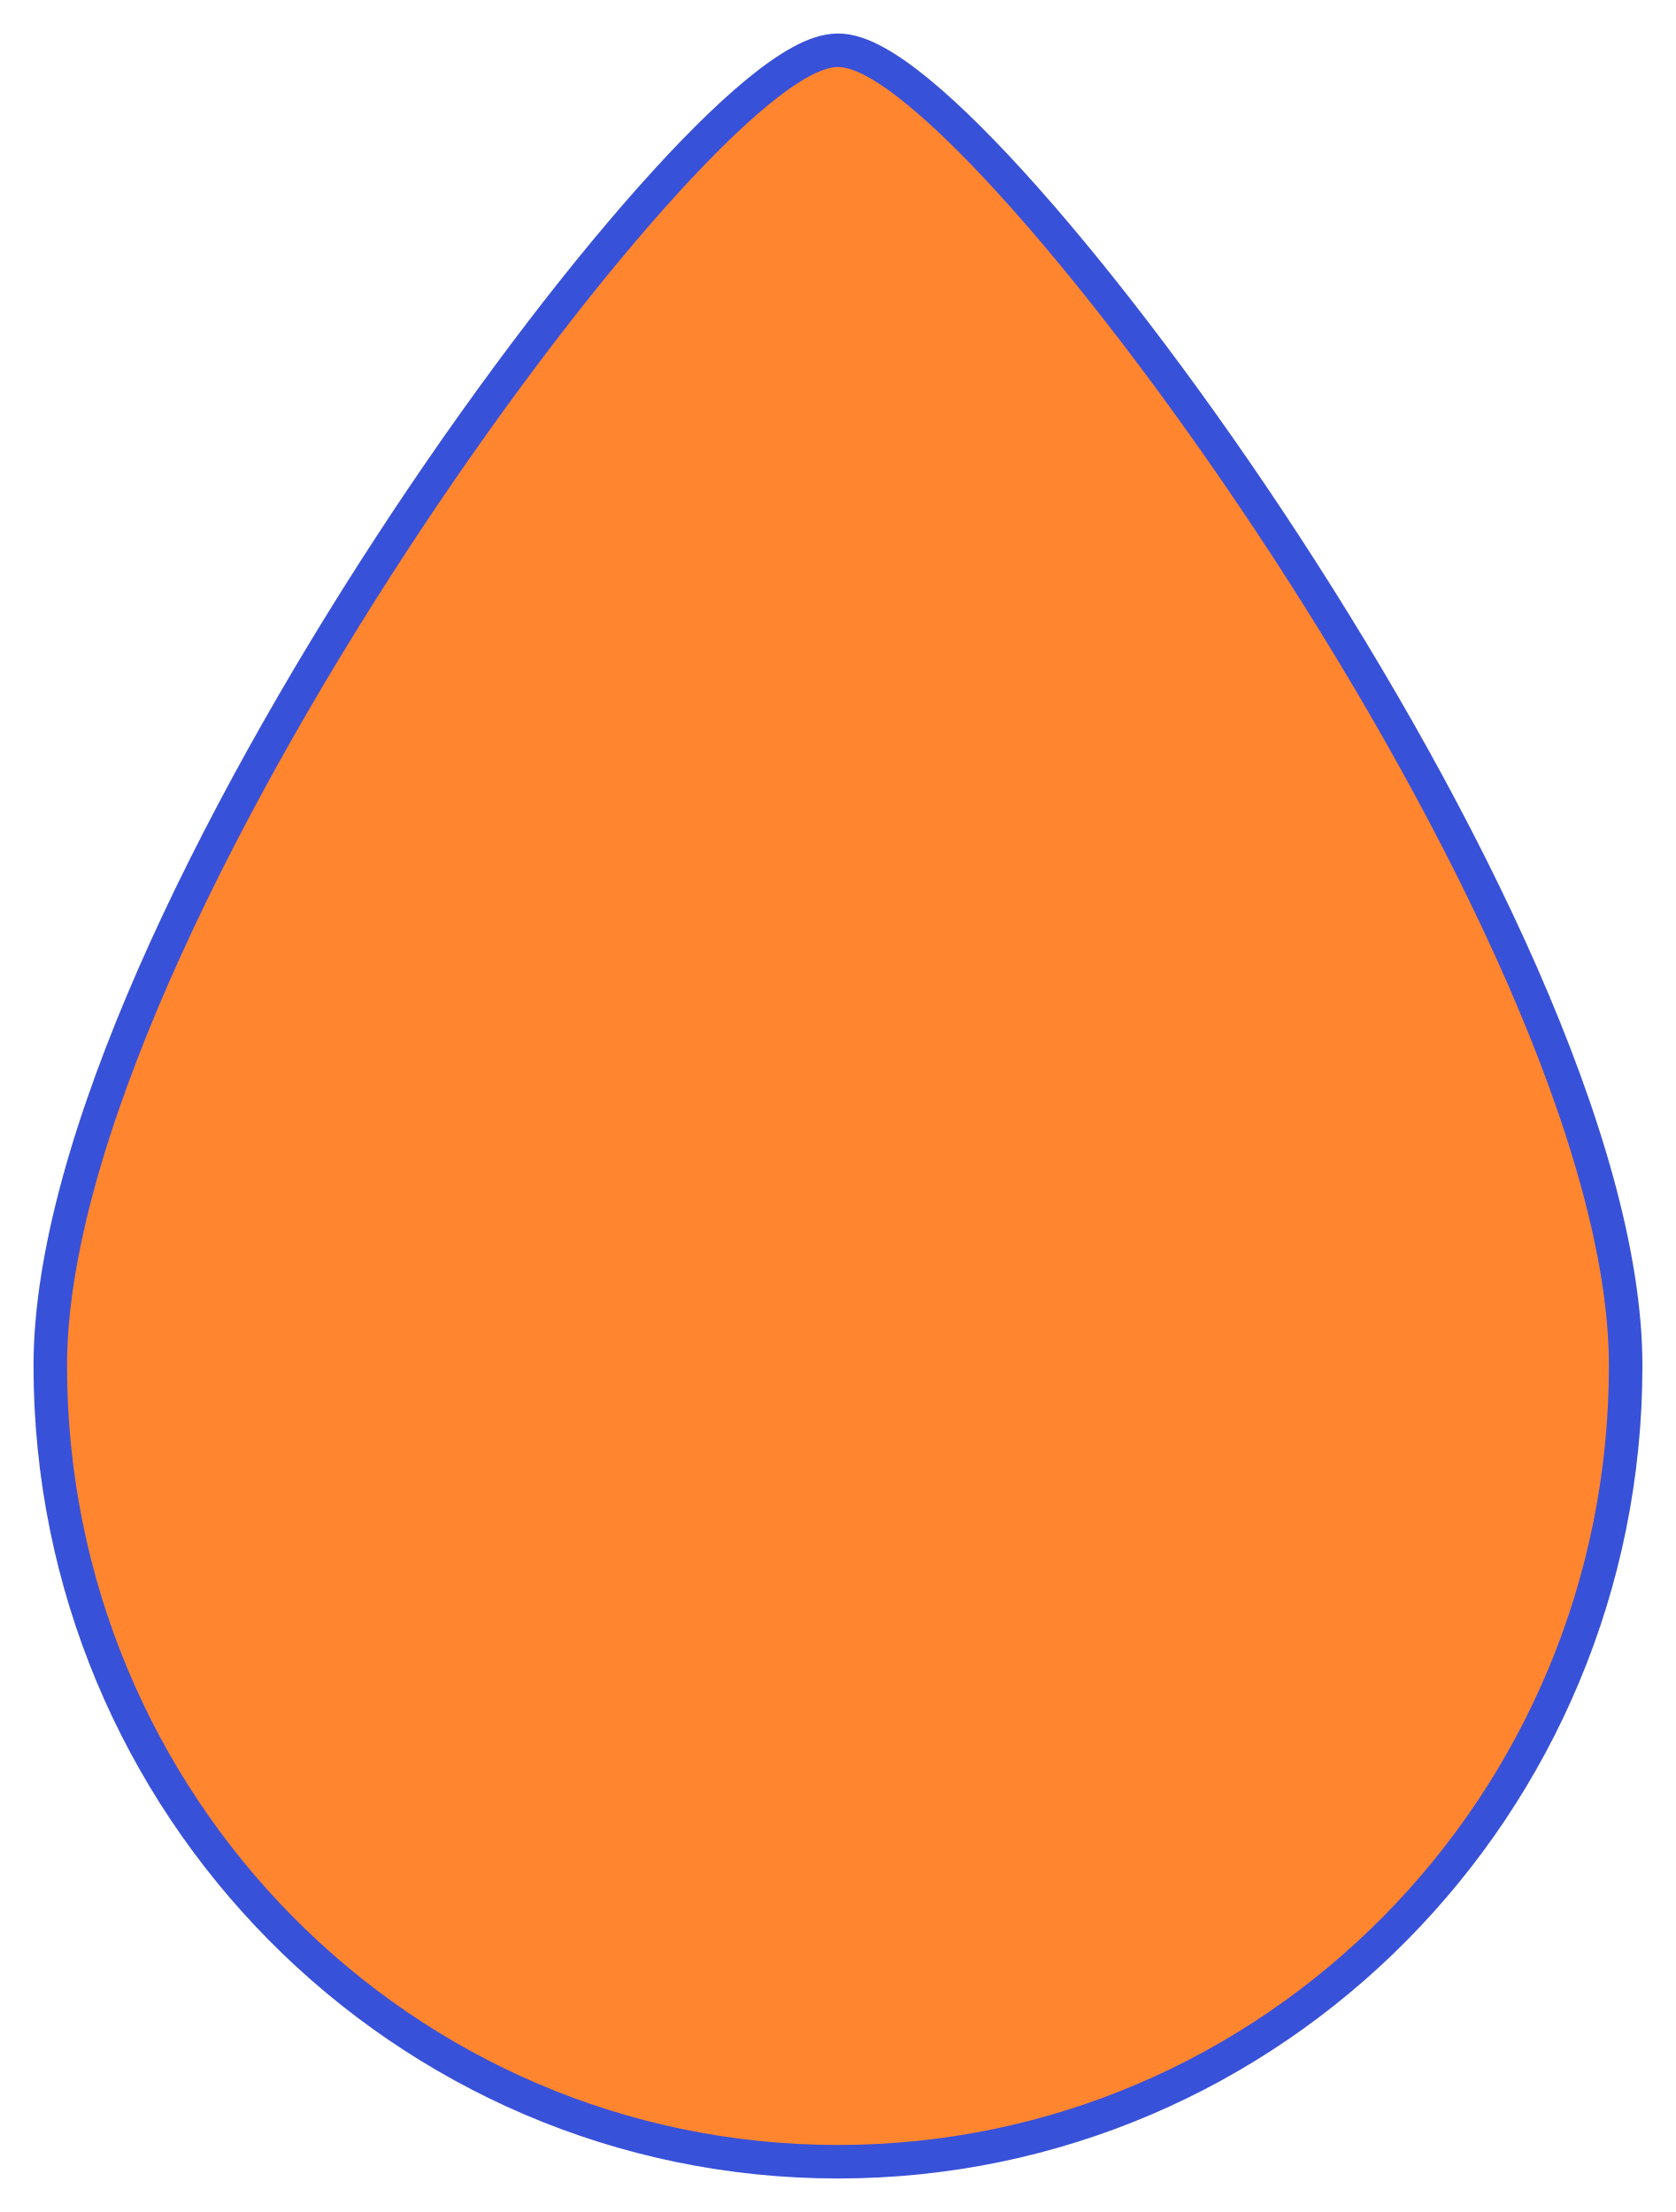
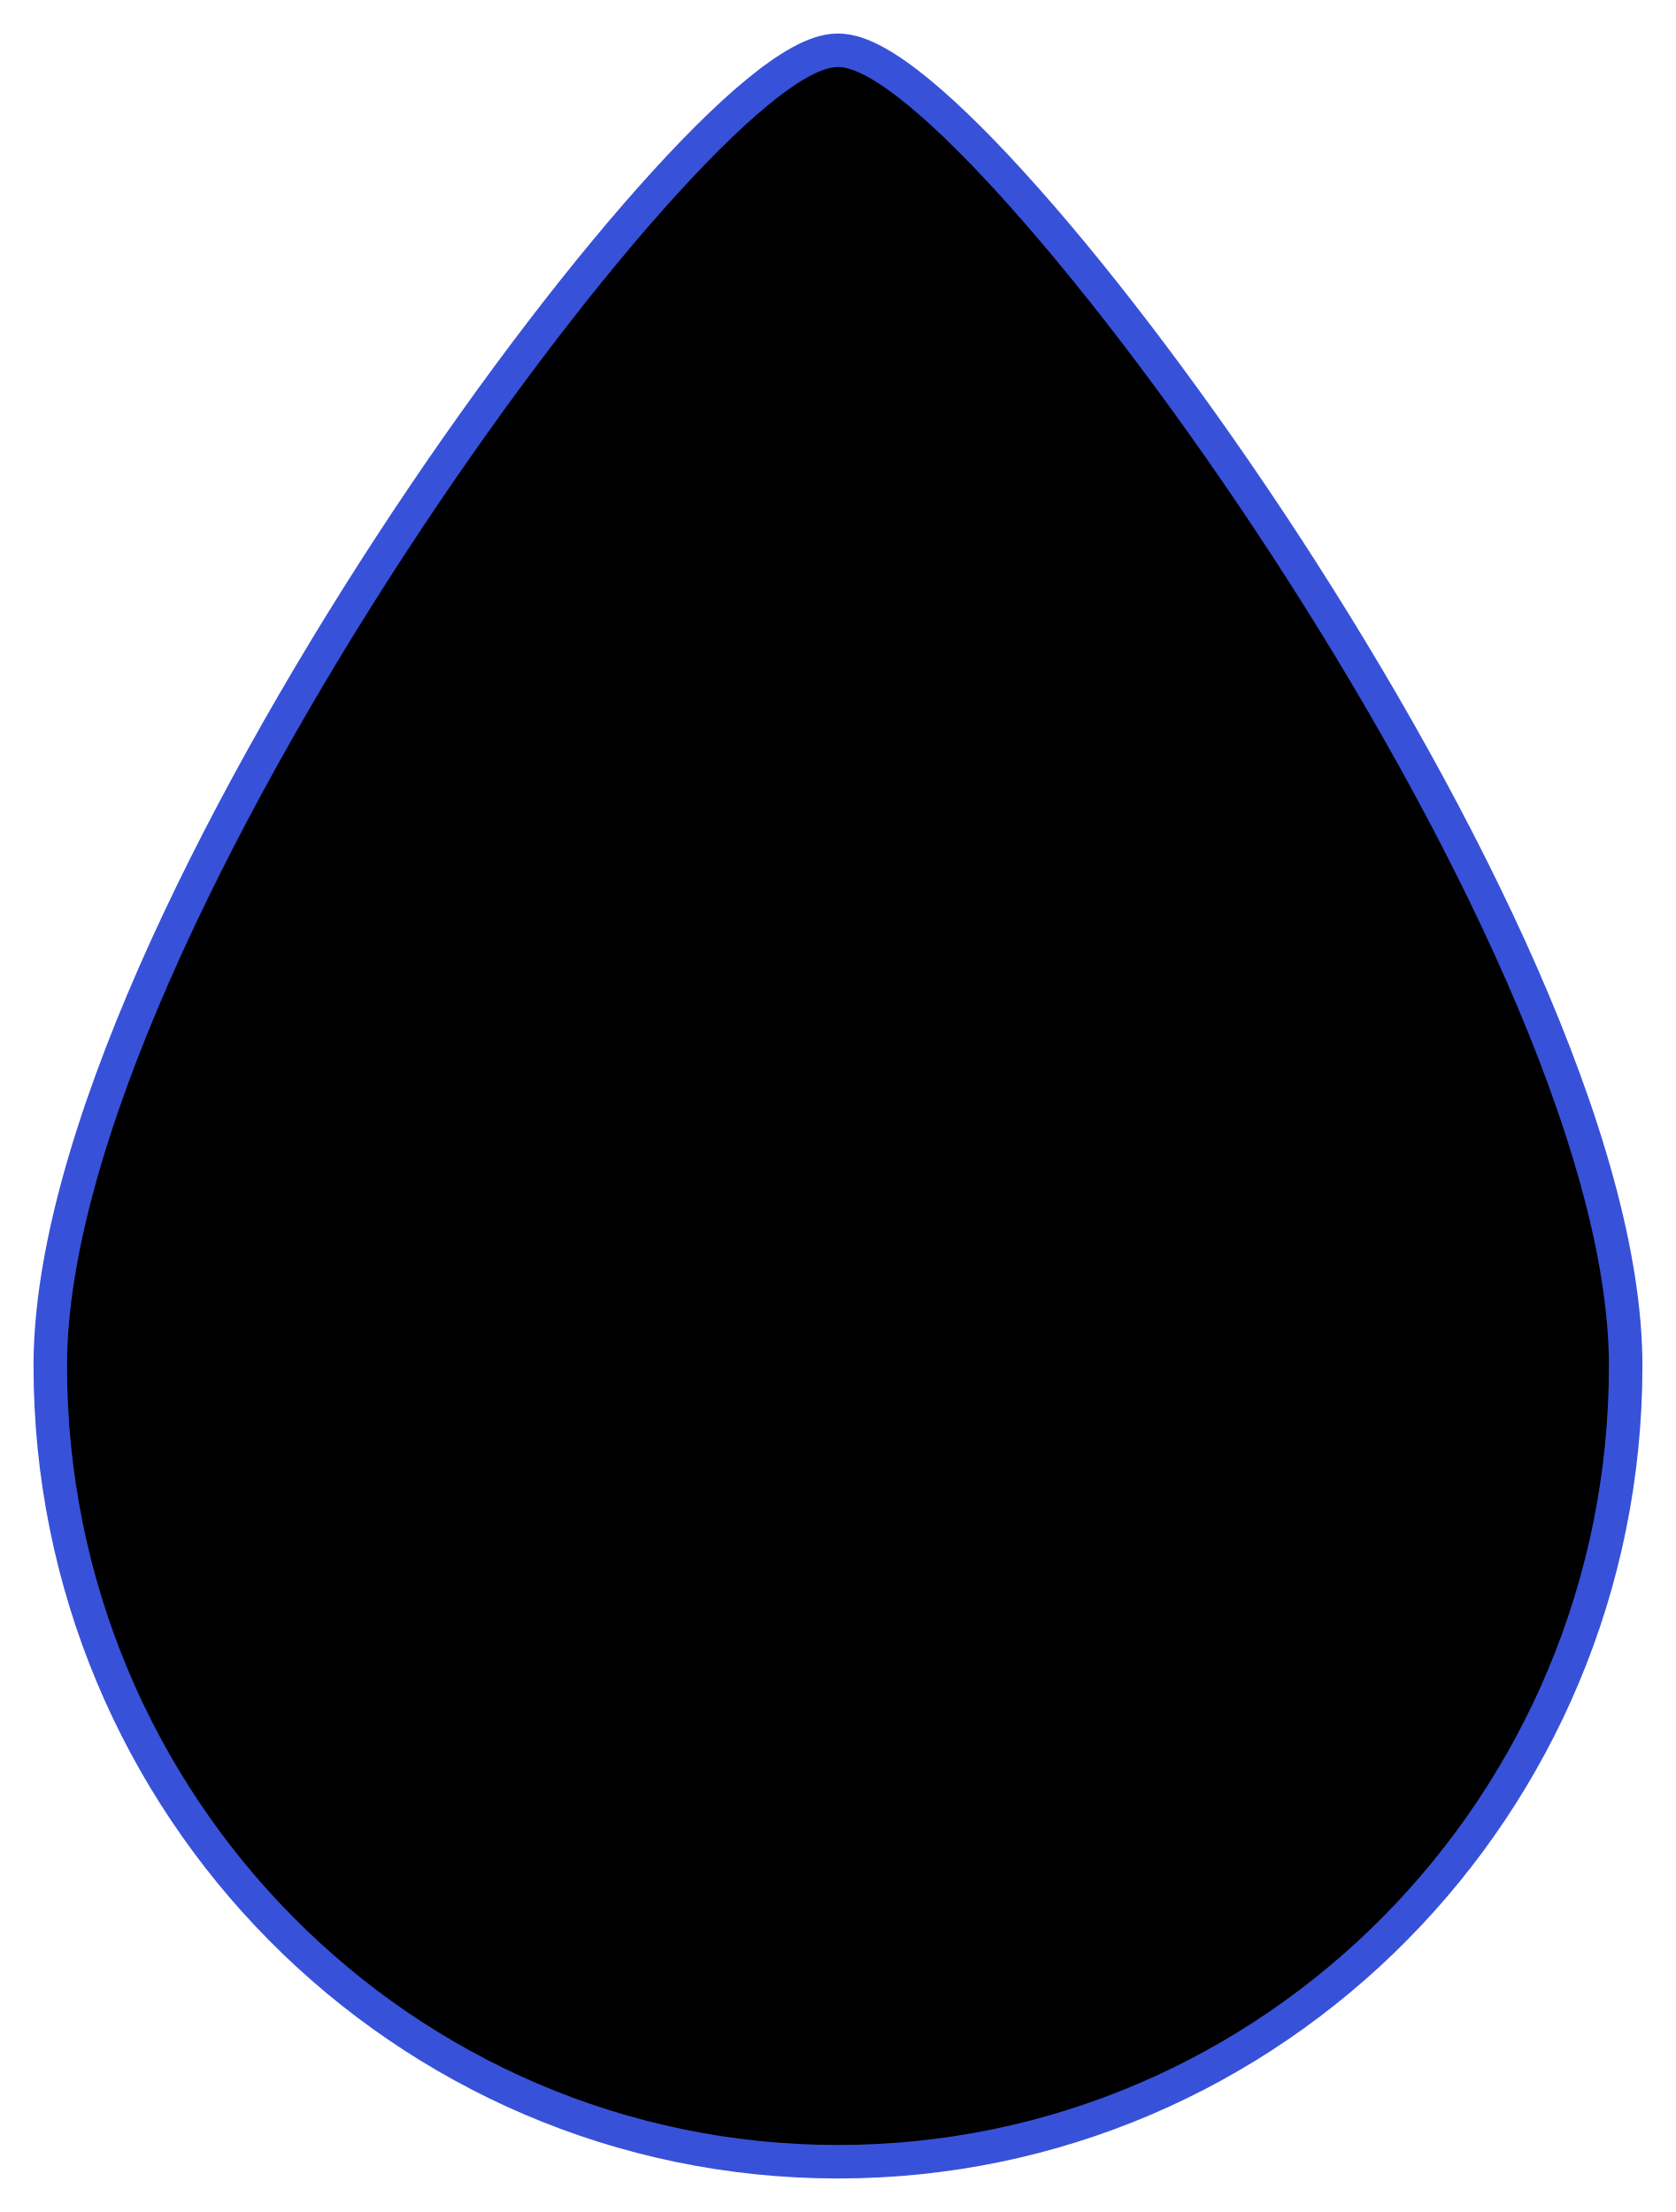
- <svg xmlns="http://www.w3.org/2000/svg" width="25" height="33" viewBox="0 0 25 33" fill="none">
-   <path d="M12.5 32.25C18.992 32.25 24.25 26.931 24.25 20.375C24.25 18.718 23.634 16.666 22.702 14.539C21.766 12.406 20.501 10.172 19.178 8.143C17.855 6.115 16.47 4.284 15.292 2.958C14.704 2.296 14.163 1.754 13.703 1.376C13.474 1.187 13.259 1.035 13.065 0.928C12.877 0.824 12.683 0.75 12.5 0.75C12.317 0.75 12.123 0.824 11.935 0.928C11.741 1.035 11.526 1.187 11.297 1.376C10.837 1.754 10.296 2.296 9.708 2.958C8.53 4.284 7.145 6.115 5.822 8.143C4.499 10.172 3.234 12.406 2.298 14.539C1.366 16.666 0.75 18.718 0.75 20.375C0.75 26.931 6.008 32.25 12.5 32.25Z" fill="#FF852E" stroke="#3851D9" stroke-width="0.5" />
+ <svg xmlns="http://www.w3.org/2000/svg" width="25" height="33" viewBox="0 0 25 33" fill="currentColor">
+   <path d="M12.5 32.25C18.992 32.25 24.25 26.931 24.25 20.375C24.25 18.718 23.634 16.666 22.702 14.539C21.766 12.406 20.501 10.172 19.178 8.143C17.855 6.115 16.47 4.284 15.292 2.958C14.704 2.296 14.163 1.754 13.703 1.376C13.474 1.187 13.259 1.035 13.065 0.928C12.877 0.824 12.683 0.75 12.5 0.75C12.317 0.75 12.123 0.824 11.935 0.928C11.741 1.035 11.526 1.187 11.297 1.376C10.837 1.754 10.296 2.296 9.708 2.958C8.53 4.284 7.145 6.115 5.822 8.143C4.499 10.172 3.234 12.406 2.298 14.539C1.366 16.666 0.75 18.718 0.75 20.375C0.75 26.931 6.008 32.25 12.5 32.25Z" stroke="#3851D9" stroke-width="0.5" />
</svg>
